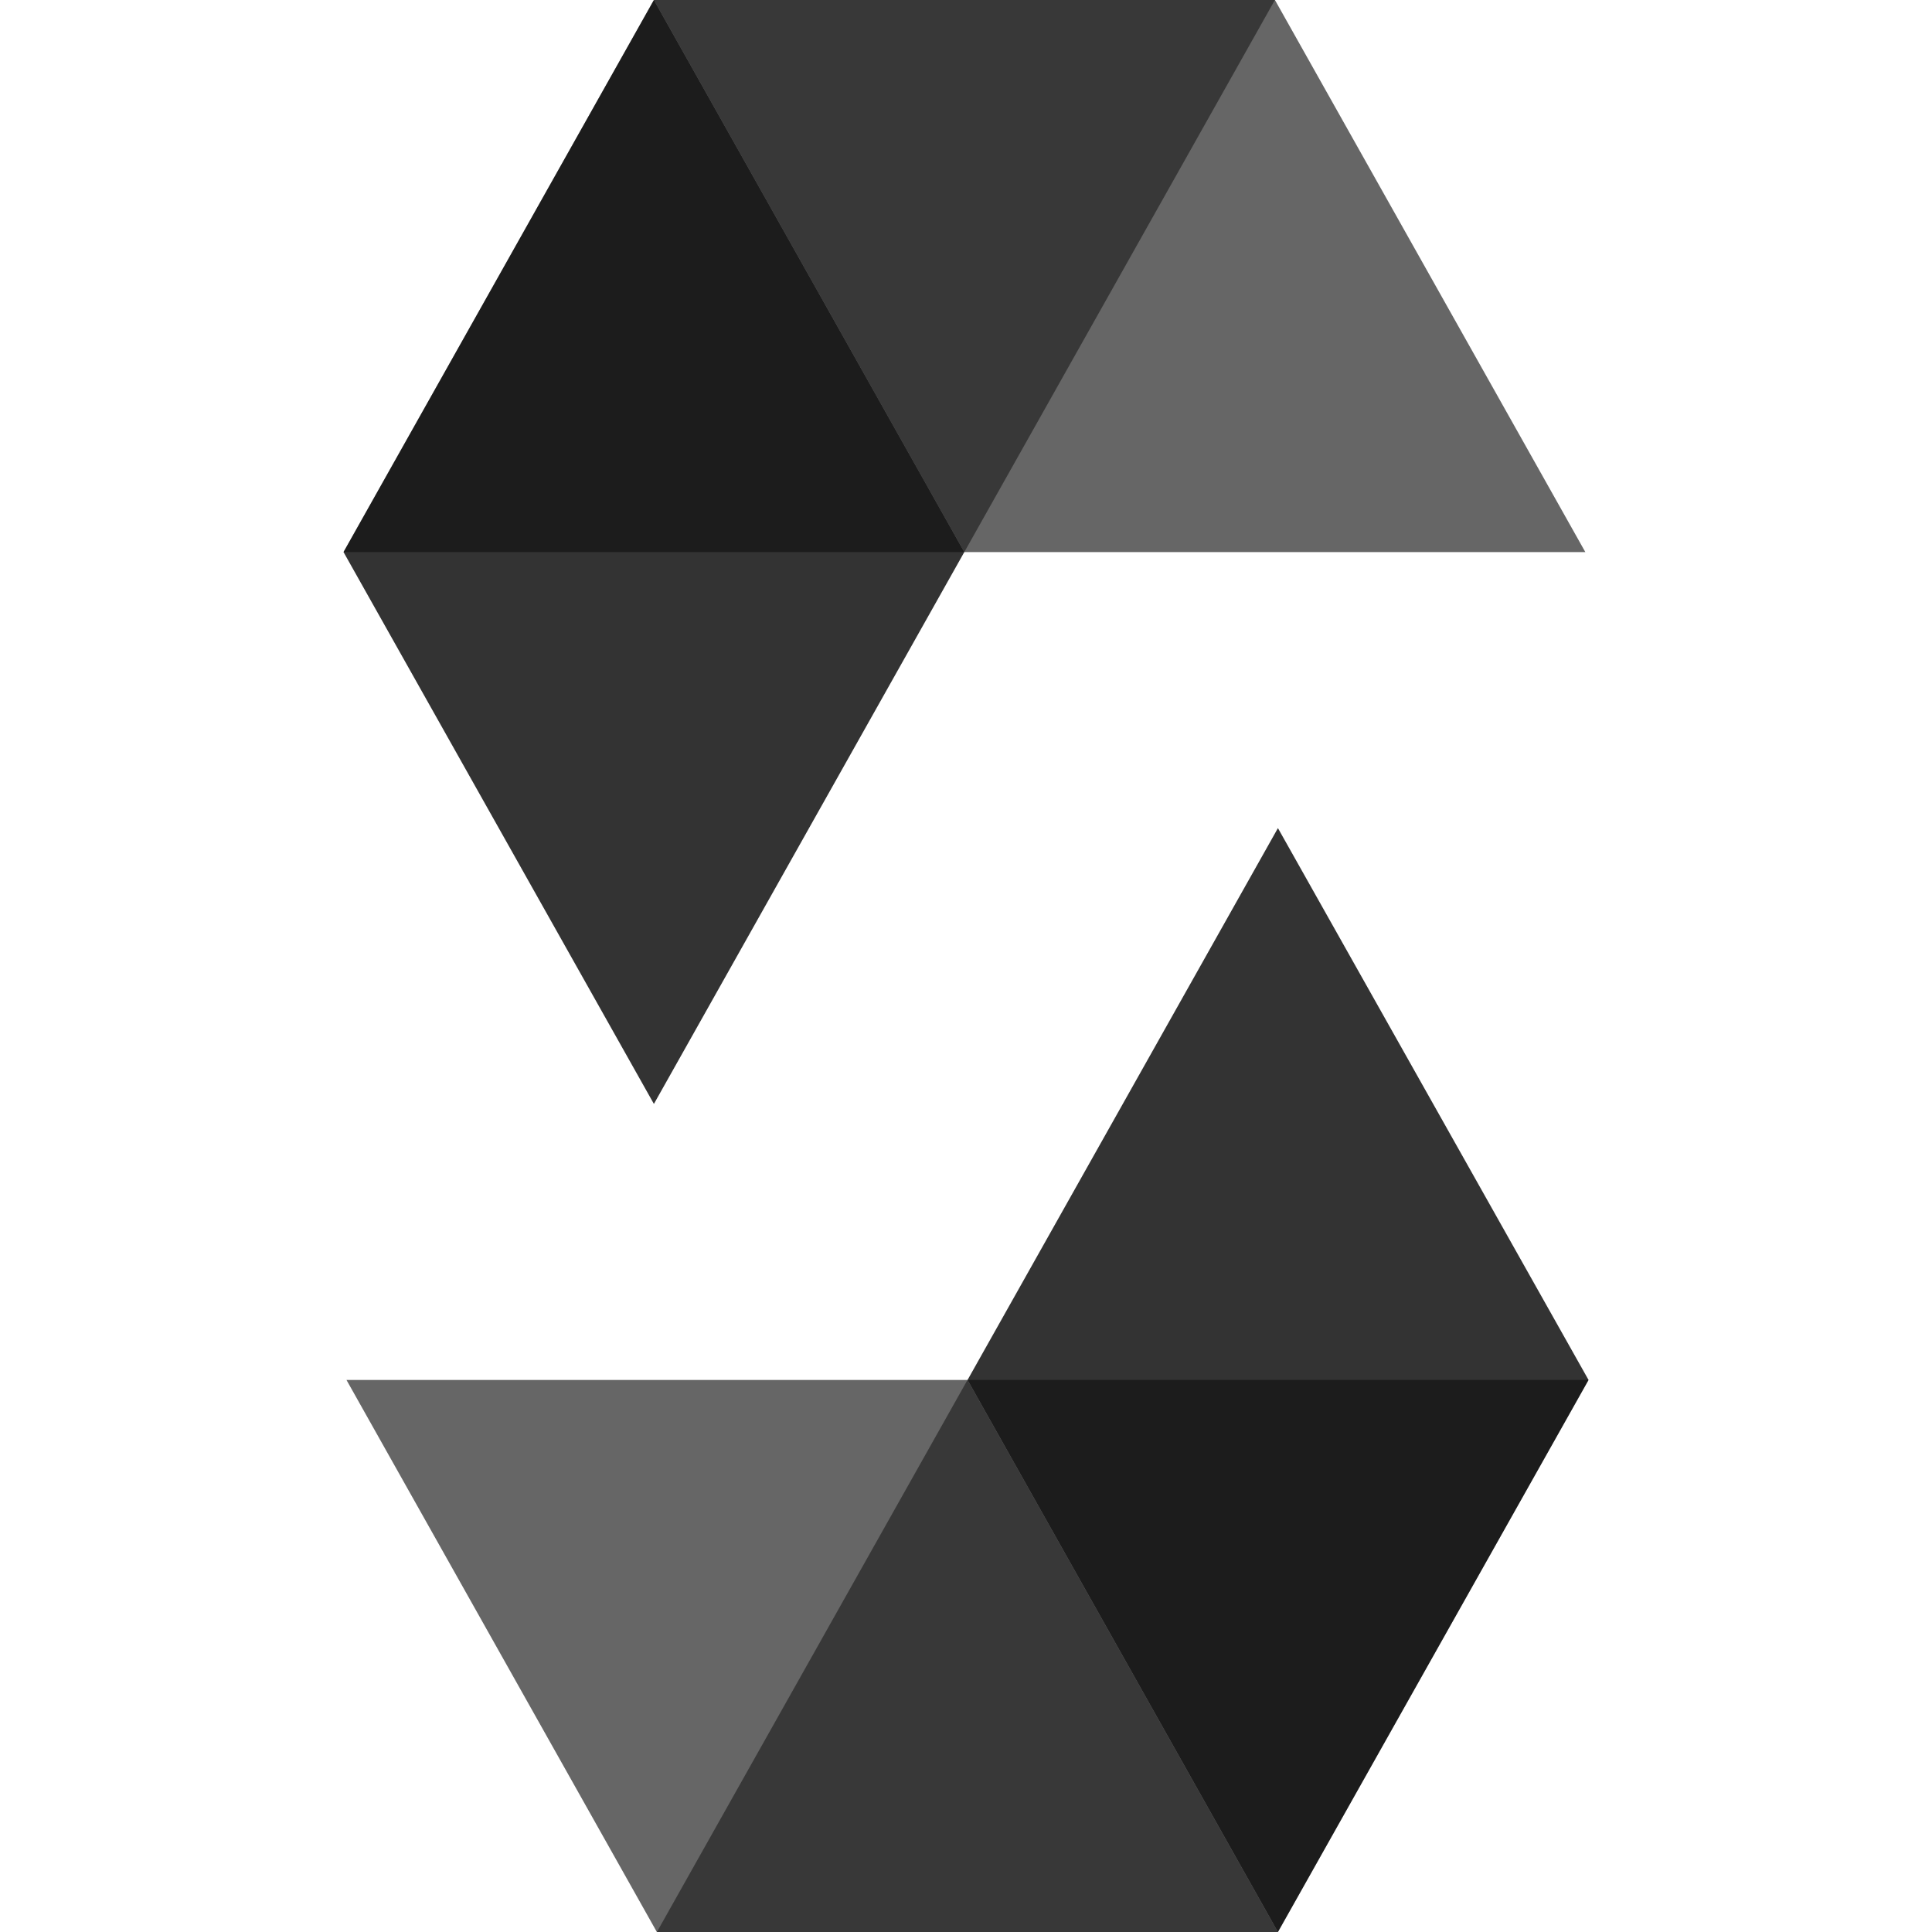
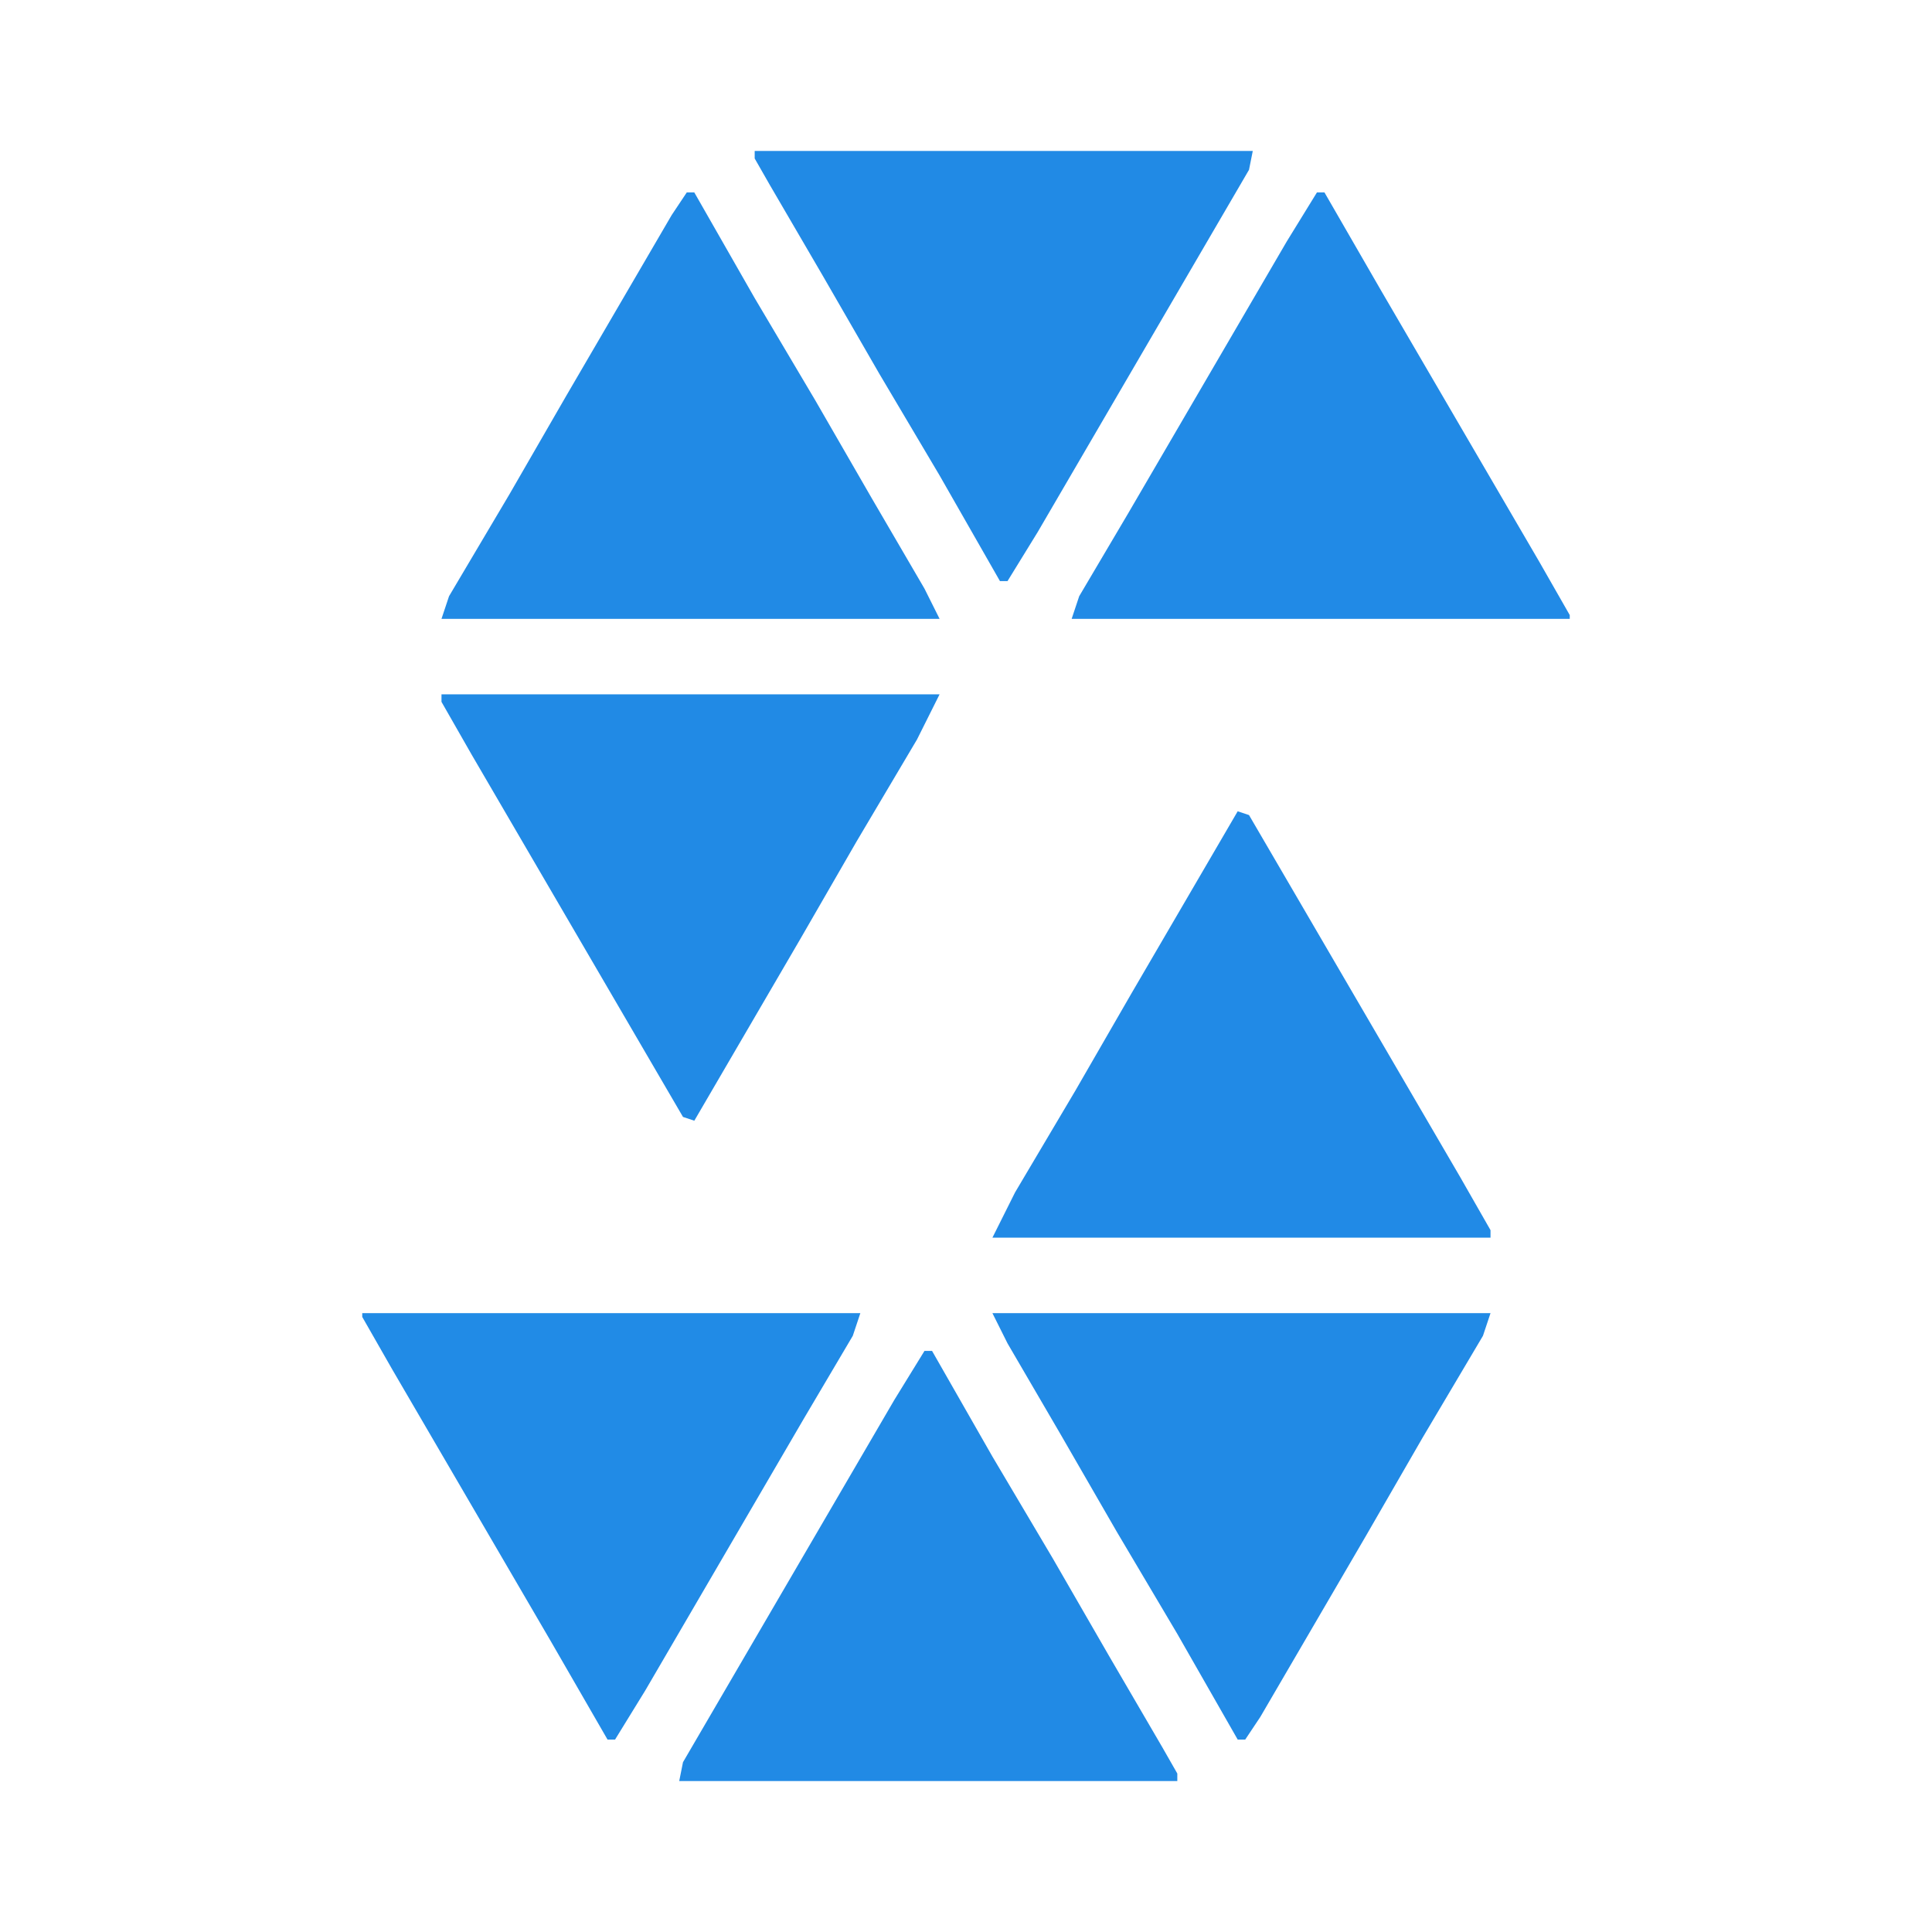
- <svg xmlns="http://www.w3.org/2000/svg" viewBox="0 0 128 128">
-   <path d="M84.466 0L63.887 36.578H22.756L43.321 0z" opacity=".45" />
-   <path d="M63.887 36.576h41.145L84.468 0H43.323z" opacity=".6" />
-   <path d="M43.323 73.138l20.565-36.562L43.323 0 22.759 36.576z" opacity=".8" />
-   <path d="M43.521 128L64.1 91.424h41.145L84.666 128z" opacity=".45" />
-   <path d="M64.1 91.426H22.955l20.564 36.575h41.145z" opacity=".6" />
-   <path d="M84.666 54.864L64.102 91.426l20.564 36.575 20.579-36.575z" opacity=".8" />
+ <svg xmlns="http://www.w3.org/2000/svg" version="1.1" width="512" height="512">
+   <path d="M0,0 L2,0 L18,28 L34,55 L49,81 L63,105 L67,112 L67,114 L-65,114 L-64,109 L-50,85 L-36,61 L-22,37 L-8,13 Z " fill="#218AE5" transform="translate(245,358)" />
+   <path d="M0,0 L132,0 L131,5 L117,29 L103,53 L89,77 L75,101 L67,114 L65,114 L49,86 L33,59 L18,33 L4,9 L0,2 Z " fill="#218AE5" transform="translate(200,40)" />
+   <path d="M0,0 L3,1 L17,25 L31,49 L45,73 L59,97 L67,111 L67,113 L-65,113 L-59,101 L-43,74 L-28,48 L-14,24 Z " fill="#218AE6" transform="translate(328,215)" />
+   <path d="M0,0 L132,0 L126,12 L110,39 L95,65 L81,89 L67,113 L64,112 L50,88 L36,64 L22,40 L8,16 L0,2 Z " fill="#218AE5" transform="translate(117,184)" />
+   <path d="M0,0 L132,0 L130,6 L114,33 L99,59 L85,83 L71,107 L67,113 L65,113 L49,85 L33,58 L18,32 L4,8 Z " fill="#218AE5" transform="translate(263,348)" />
+   <path d="M0,0 L132,0 L130,6 L117,28 L103,52 L89,76 L75,100 L67,113 L65,113 L50,87 L36,63 L22,39 L8,15 L0,1 Z " fill="#218BE6" transform="translate(96,348)" />
+   <path d="M0,0 L2,0 L17,26 L31,50 L45,74 L59,98 L67,112 L67,113 L-65,113 L-63,107 L-50,85 L-36,61 L-22,37 L-8,13 Z " fill="#218AE6" transform="translate(349,51)" />
+   <path d="M0,0 L2,0 L18,28 L34,55 L49,81 L63,105 L67,113 L-65,113 L-63,107 L-47,80 L-32,54 L-18,30 L-4,6 Z " fill="#218AE5" transform="translate(182,51)" />
</svg>
